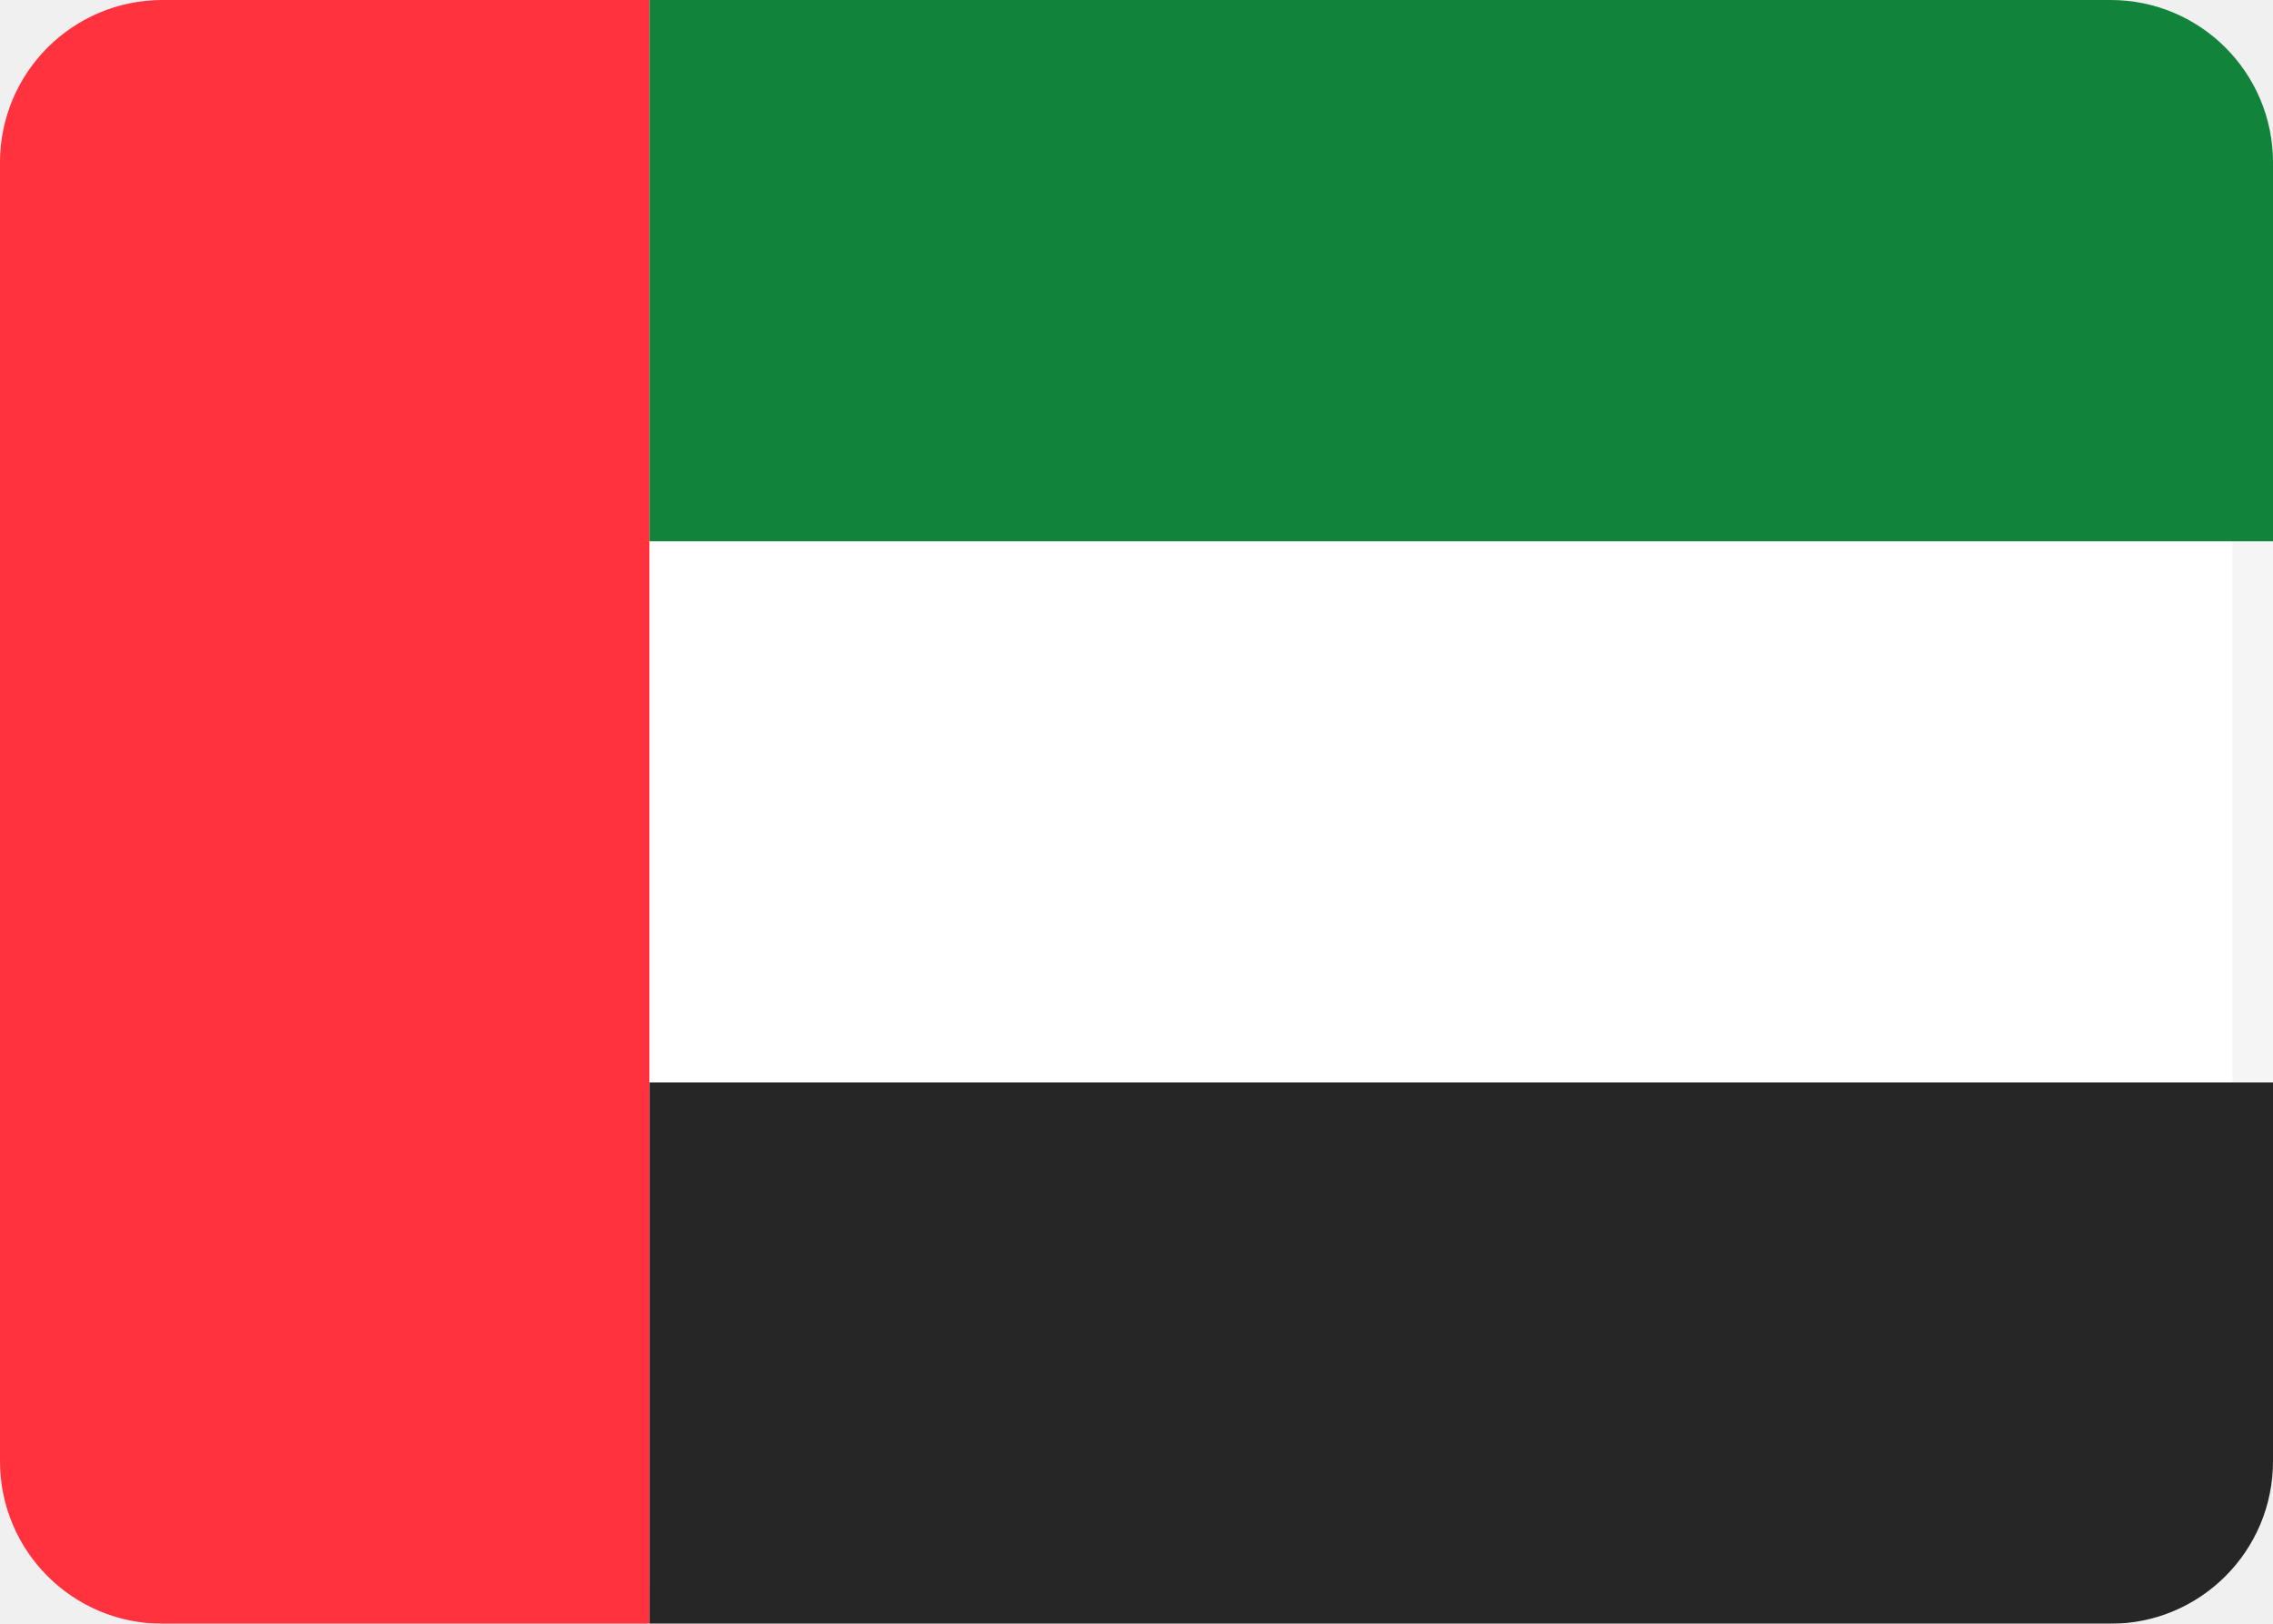
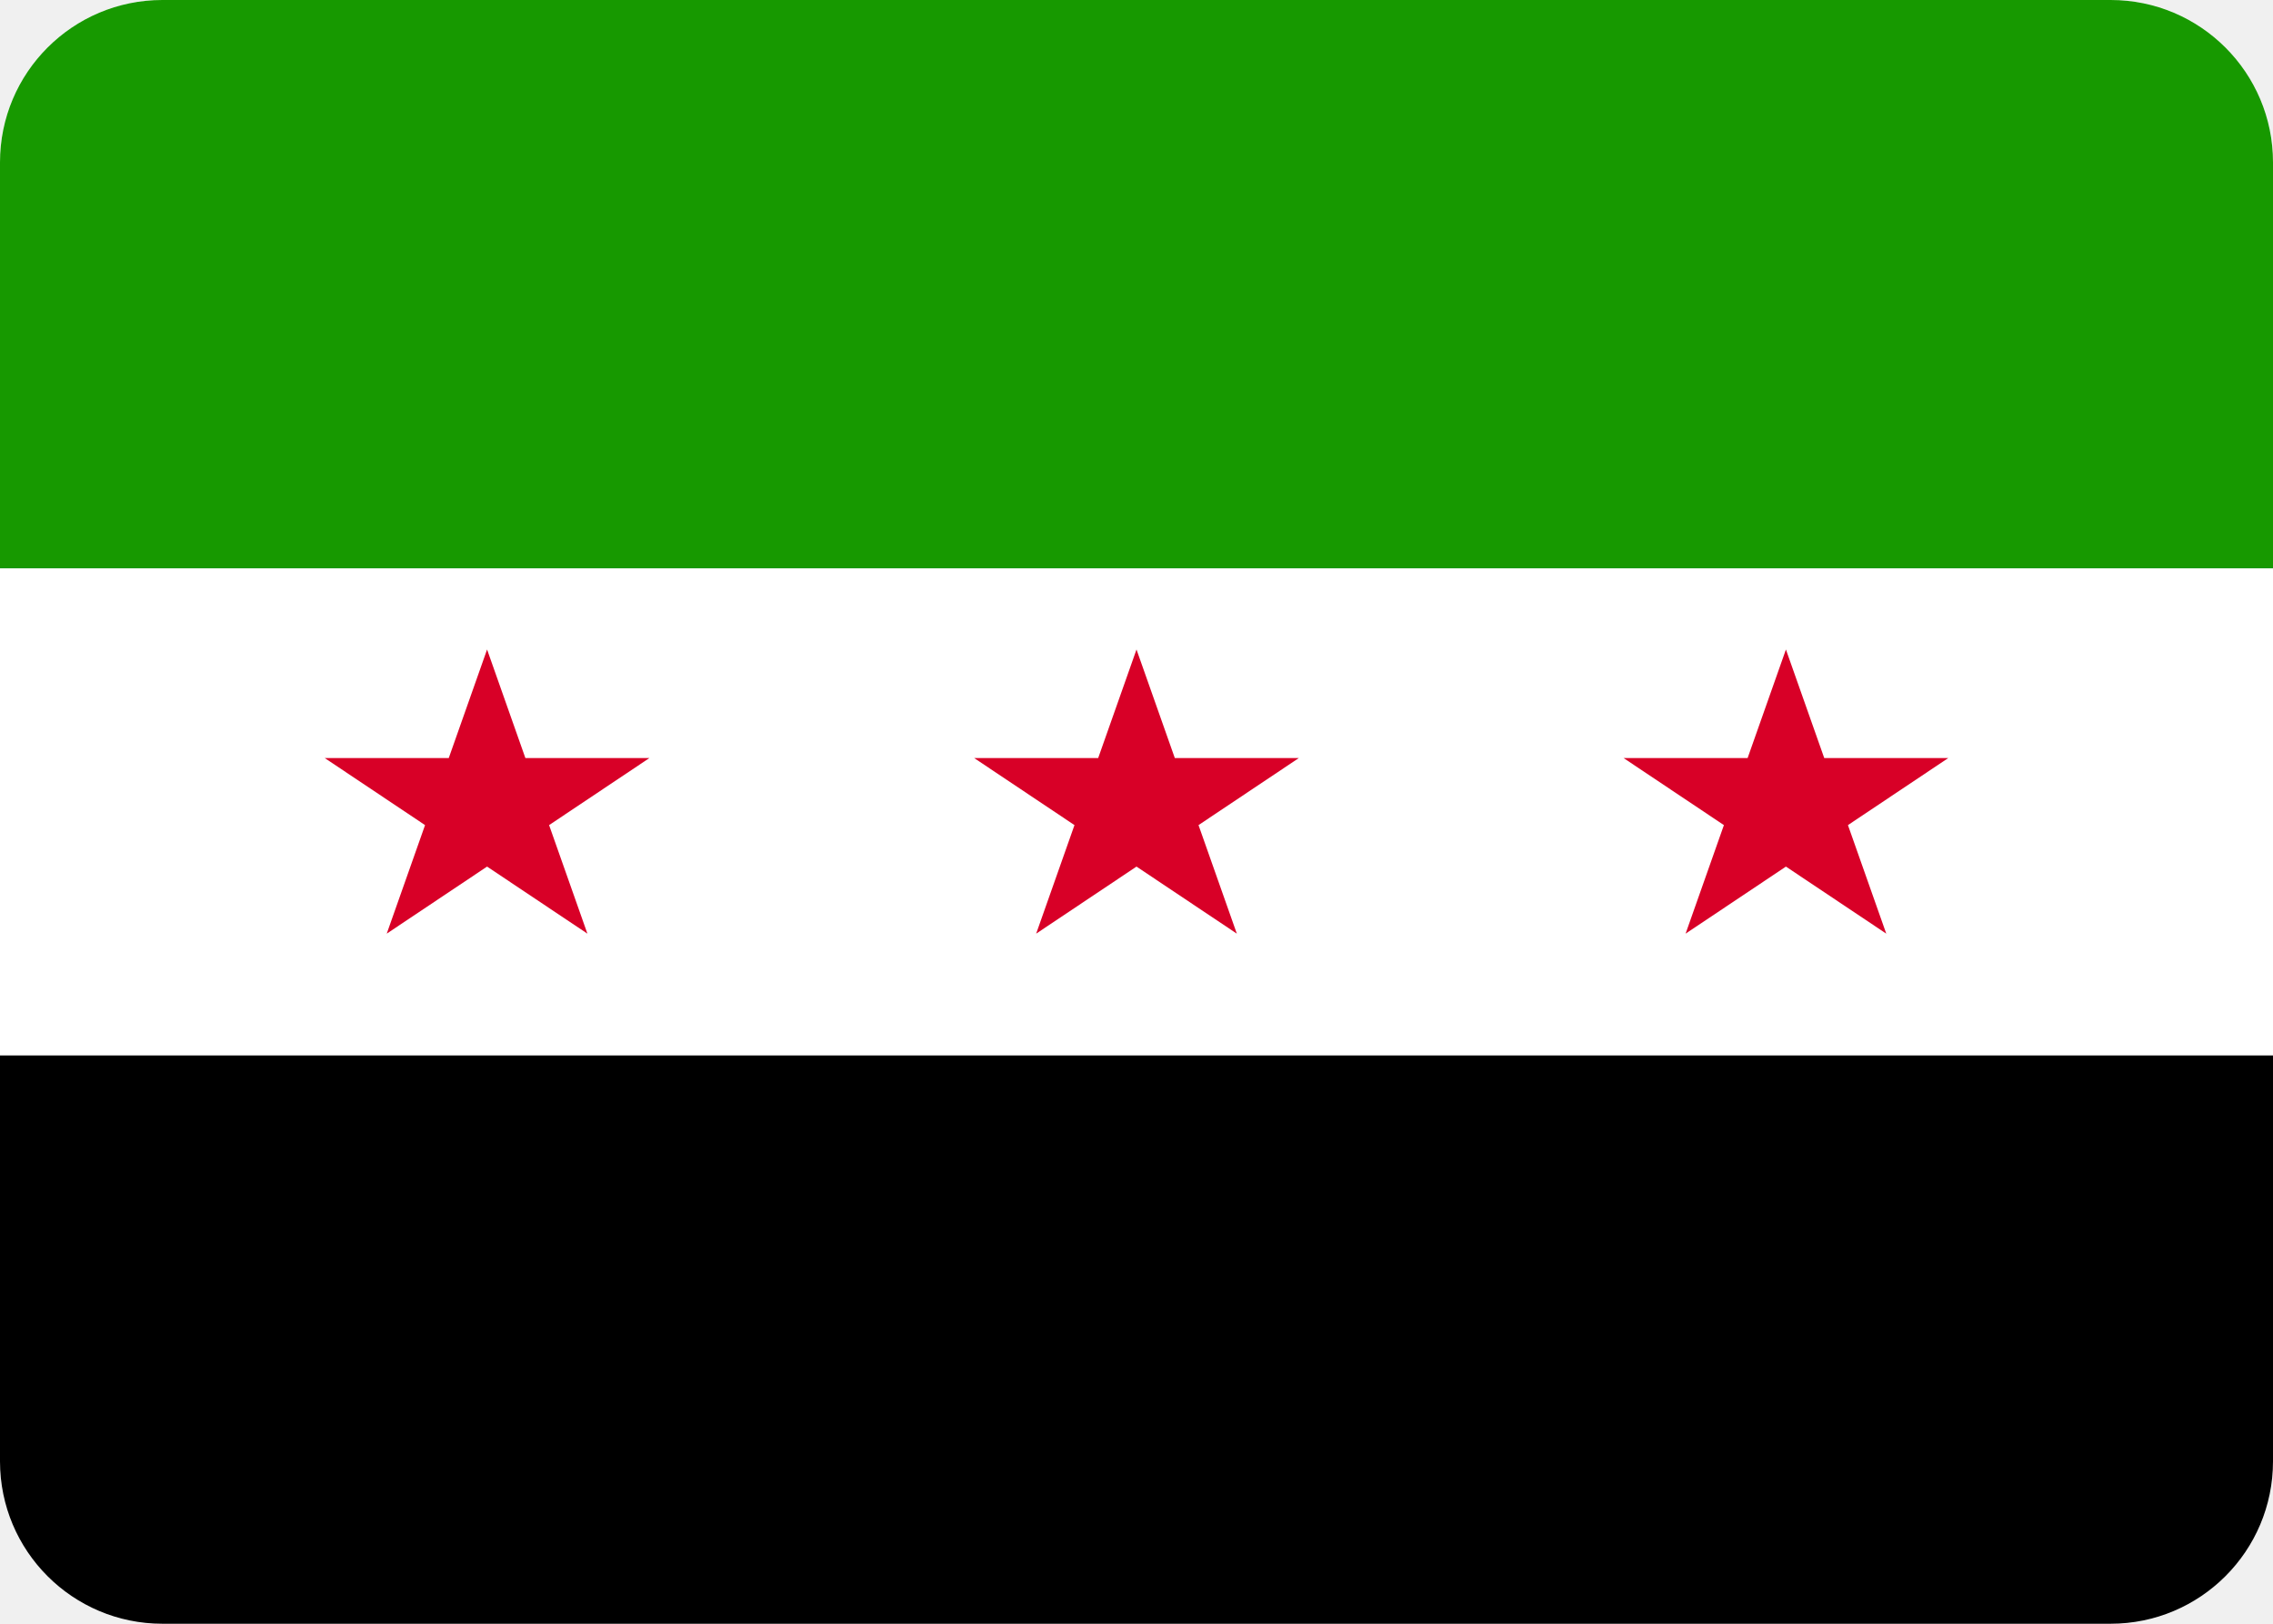
<svg xmlns="http://www.w3.org/2000/svg" width="28" height="20" viewBox="0 0 28 20" fill="none">
-   <rect x="0.25" y="0.25" width="27.5" height="19.5" rx="1.75" fill="white" stroke="#F5F5F5" stroke-width="0.5" />
-   <mask id="mask0_224_9554" style="mask-type:luminance" maskUnits="userSpaceOnUse" x="0" y="0" width="28" height="20">
-     <rect x="0.25" y="0.25" width="27.5" height="19.5" rx="1.75" fill="white" stroke="white" stroke-width="0.5" />
-   </mask>
-   <g mask="url(#mask0_224_9554)">
-     <path fill-rule="evenodd" clip-rule="evenodd" d="M8 6.667H28V0H8V6.667Z" fill="#12833B" />
-     <path fill-rule="evenodd" clip-rule="evenodd" d="M8 20H28V13.333H8V20Z" fill="#262626" />
-     <path fill-rule="evenodd" clip-rule="evenodd" d="M0 20H8V0H0V20Z" fill="#FF323E" />
+   <g clip-path="url(#clip0_454_1581)">
+     <path d="M0 -0H28V20.479H0V-0Z" fill="white" />
+     <path d="M0 0H28V7H0V0Z" fill="#179900" />
+     <path d="M0 13H28V20H0V13Z" fill="black" />
+     <path d="M6.472 9.337L6 8L5.528 9.337H4L5.236 10.163L4.764 11.5L6 10.674L7.236 11.5L6.764 10.163L8 9.337H6.472Z" fill="#D80027" />
+     <path d="M14.472 9.337L14 8L13.528 9.337H12L13.236 10.163L12.764 11.5L14 10.674L15.236 11.5L14.764 10.163L16 9.337H14.472Z" fill="#D80027" />
+     <path d="M22.472 9.337L22 8L21.528 9.337H20L21.236 10.163L20.764 11.5L22 10.674L23.236 11.5L22.764 10.163L24 9.337H22.472Z" fill="#D80027" />
  </g>
+   <defs>
+     <clipPath id="clip0_454_1581">
+       <rect width="28" height="20" rx="2" fill="white" />
+     </clipPath>
+   </defs>
</svg>
